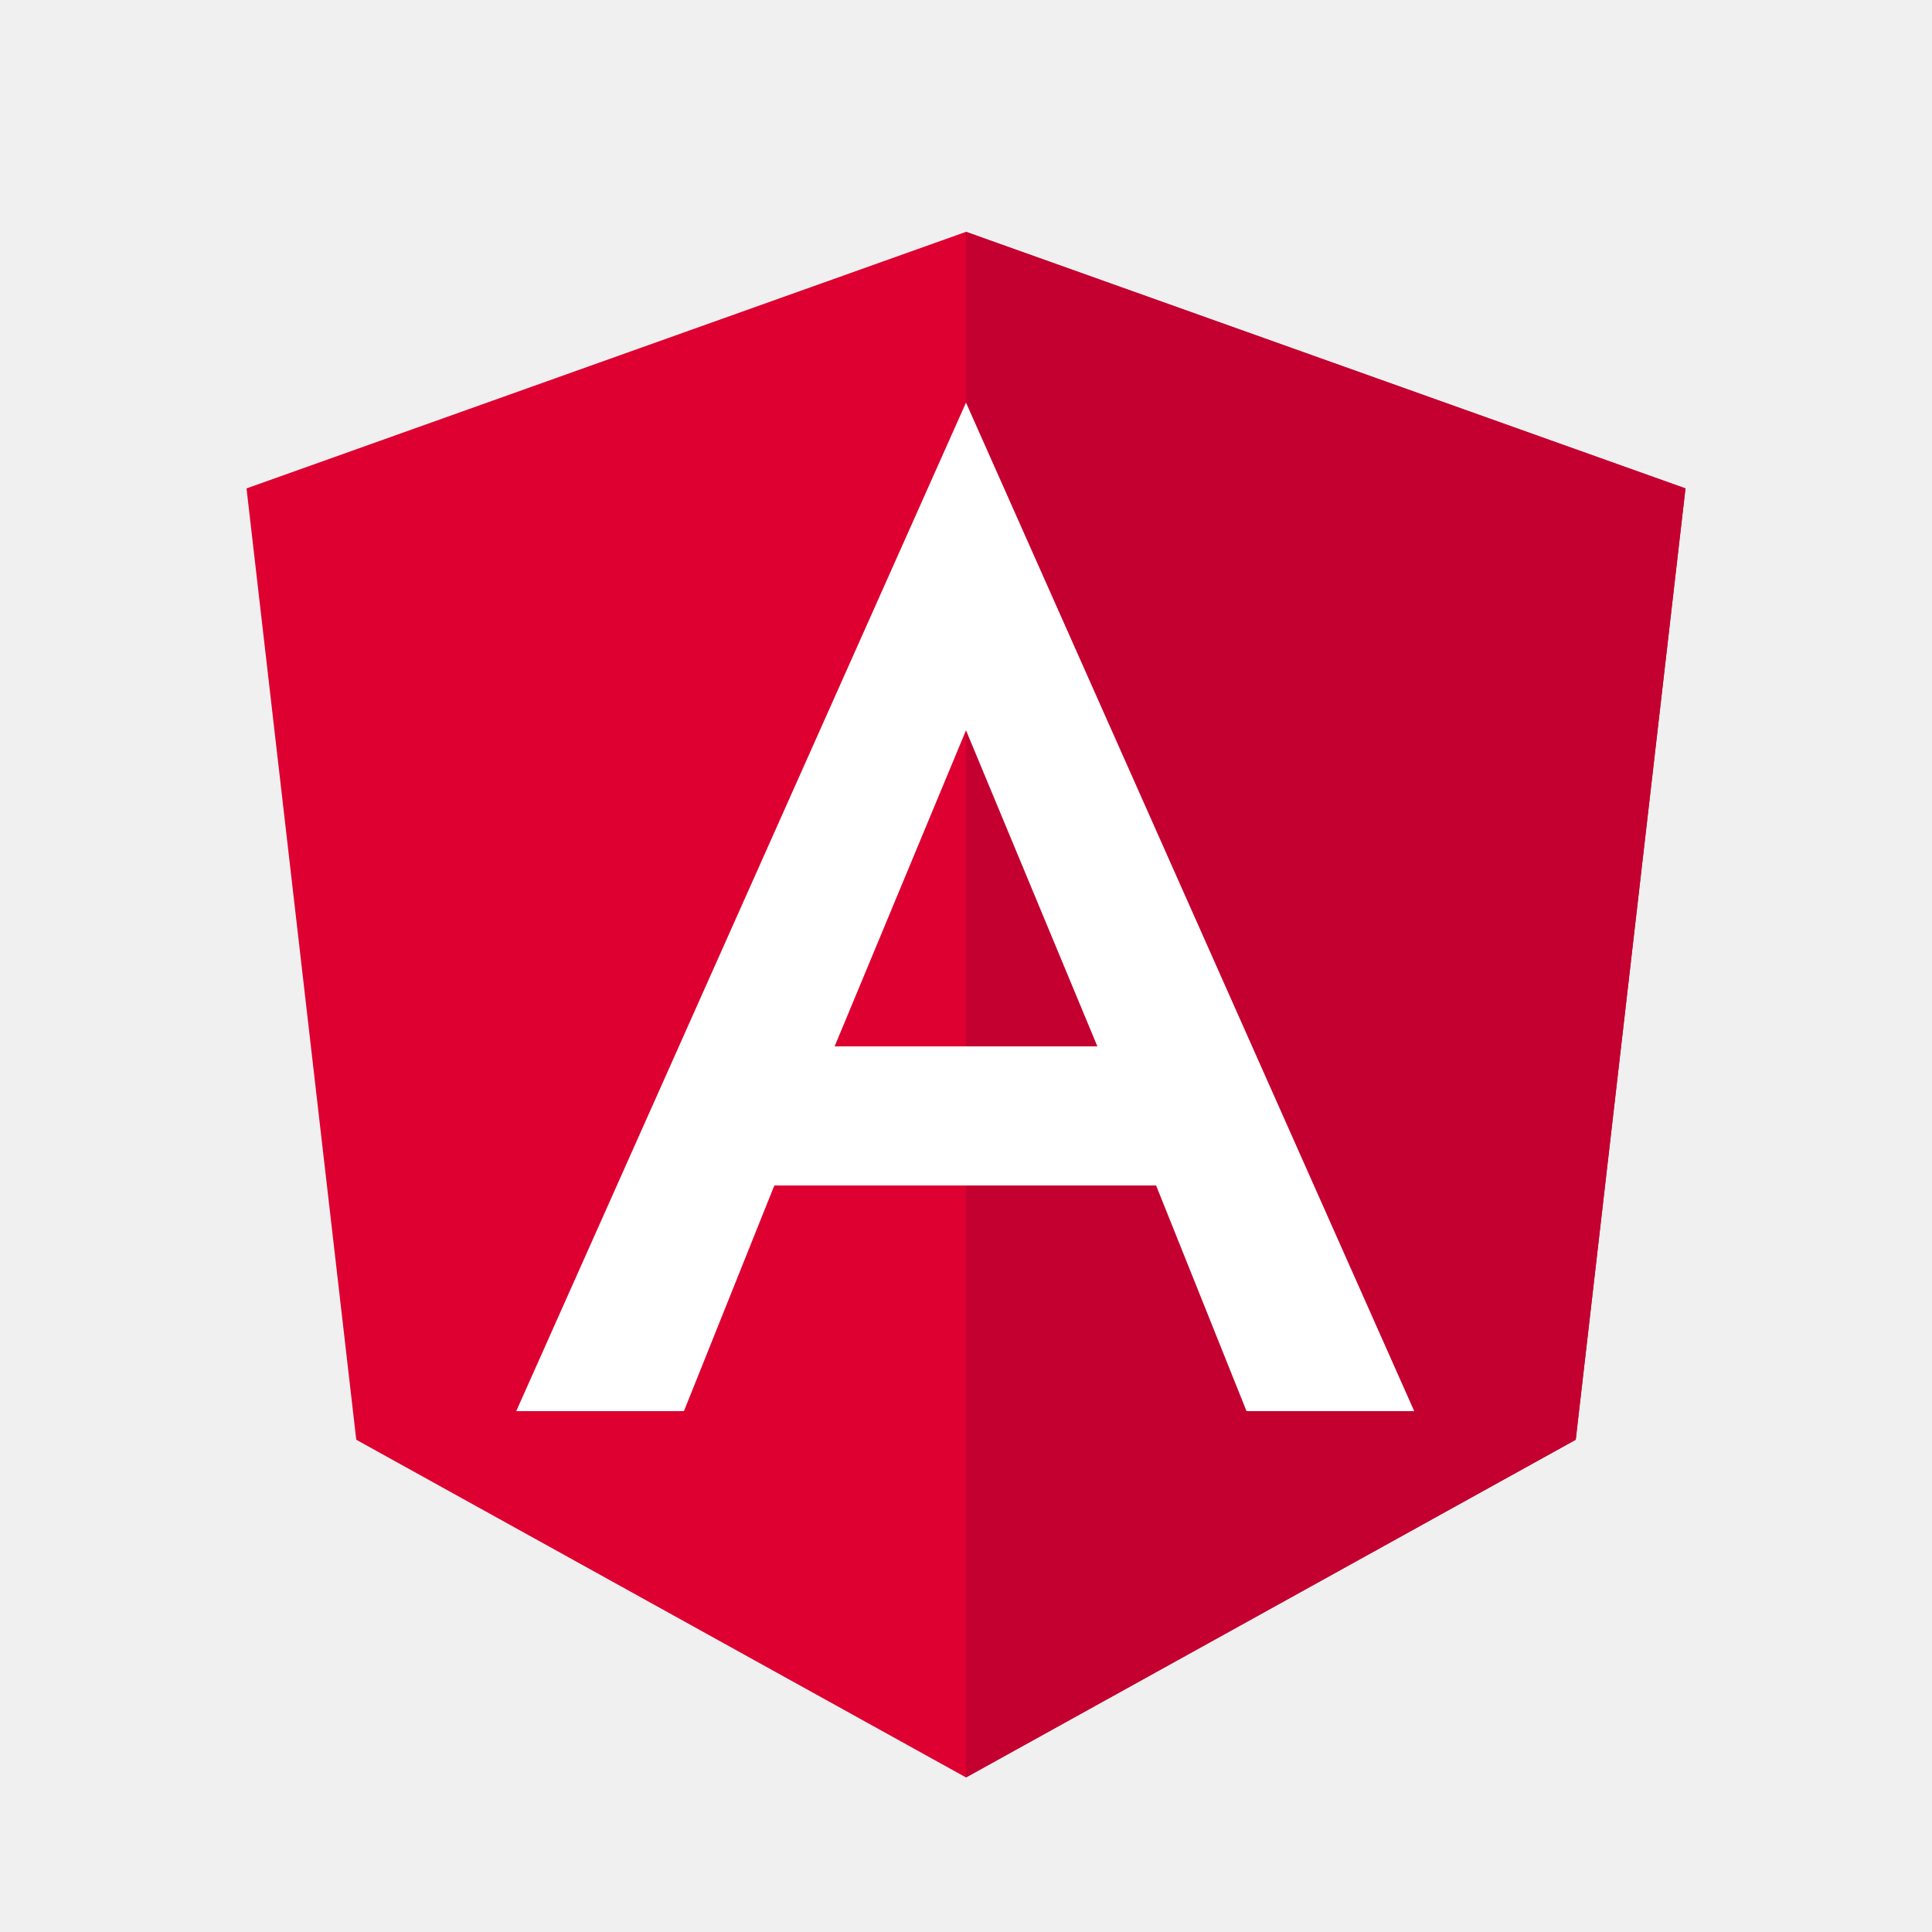
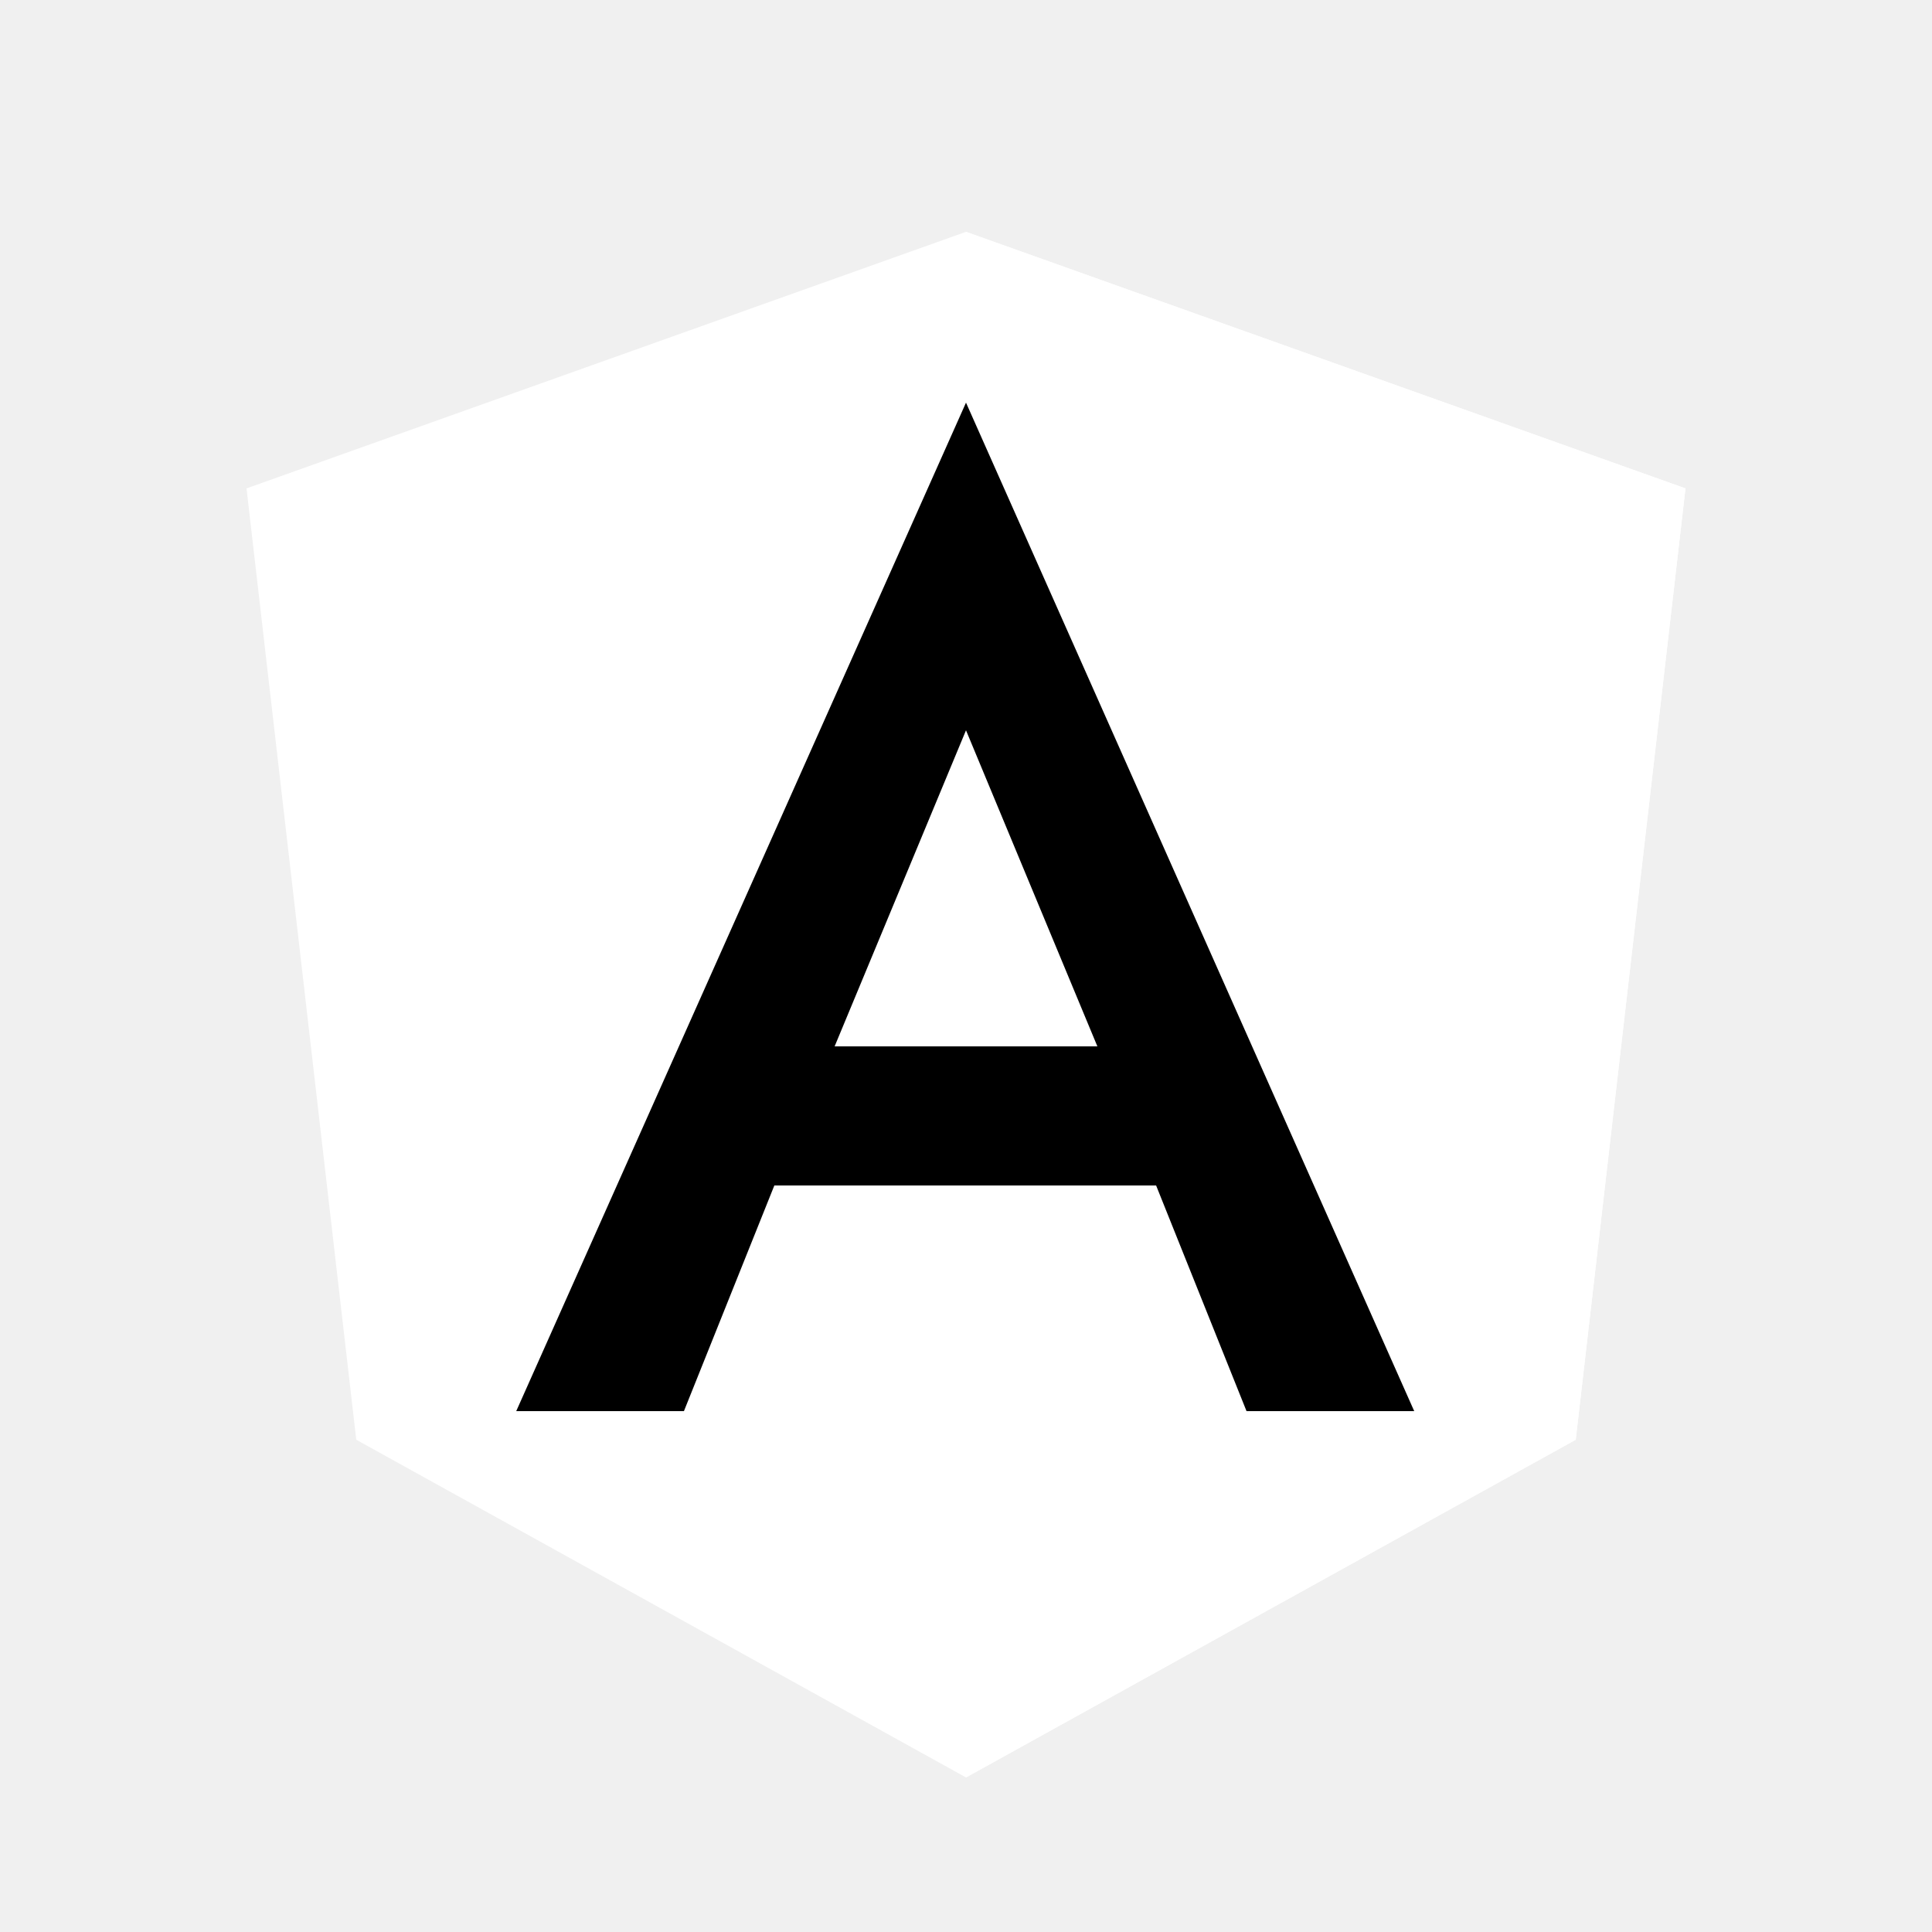
<svg xmlns="http://www.w3.org/2000/svg" version="1.1" id="Layer_1" x="0px" y="0px" viewBox="0 0 250 250" style="enable-background:new 0 0 250 250;" xml:space="preserve">
  <style type="text/css">
- 	.st0{fill:#DD0031;}
- 	.st1{fill:#C3002F;}
- 	.st2{fill:#FFFFFF;}
+ 	.st0{fill:#fff;}
+ 	.st1{fill:#fff;}
+ 	.st2{fill:#000;}
</style>
  <g>
    <polygon class="st0" points="125,30 125,30 125,30 31.9,63.2 46.1,186.3 125,230 125,230 125,230 203.9,186.3 218.1,63.2  " />
    <polygon class="st1" points="125,30 125,52.2 125,52.1 125,153.4 125,153.4 125,230 125,230 203.9,186.3 218.1,63.2 125,30  " />
    <path class="st2" d="M125,52.1L66.8,182.6h0h21.7h0l11.7-29.2h49.4l11.7,29.2h0h21.7h0L125,52.1L125,52.1L125,52.1L125,52.1   L125,52.1z M142,135.4H108l17-40.9L142,135.4z" />
  </g>
</svg>
